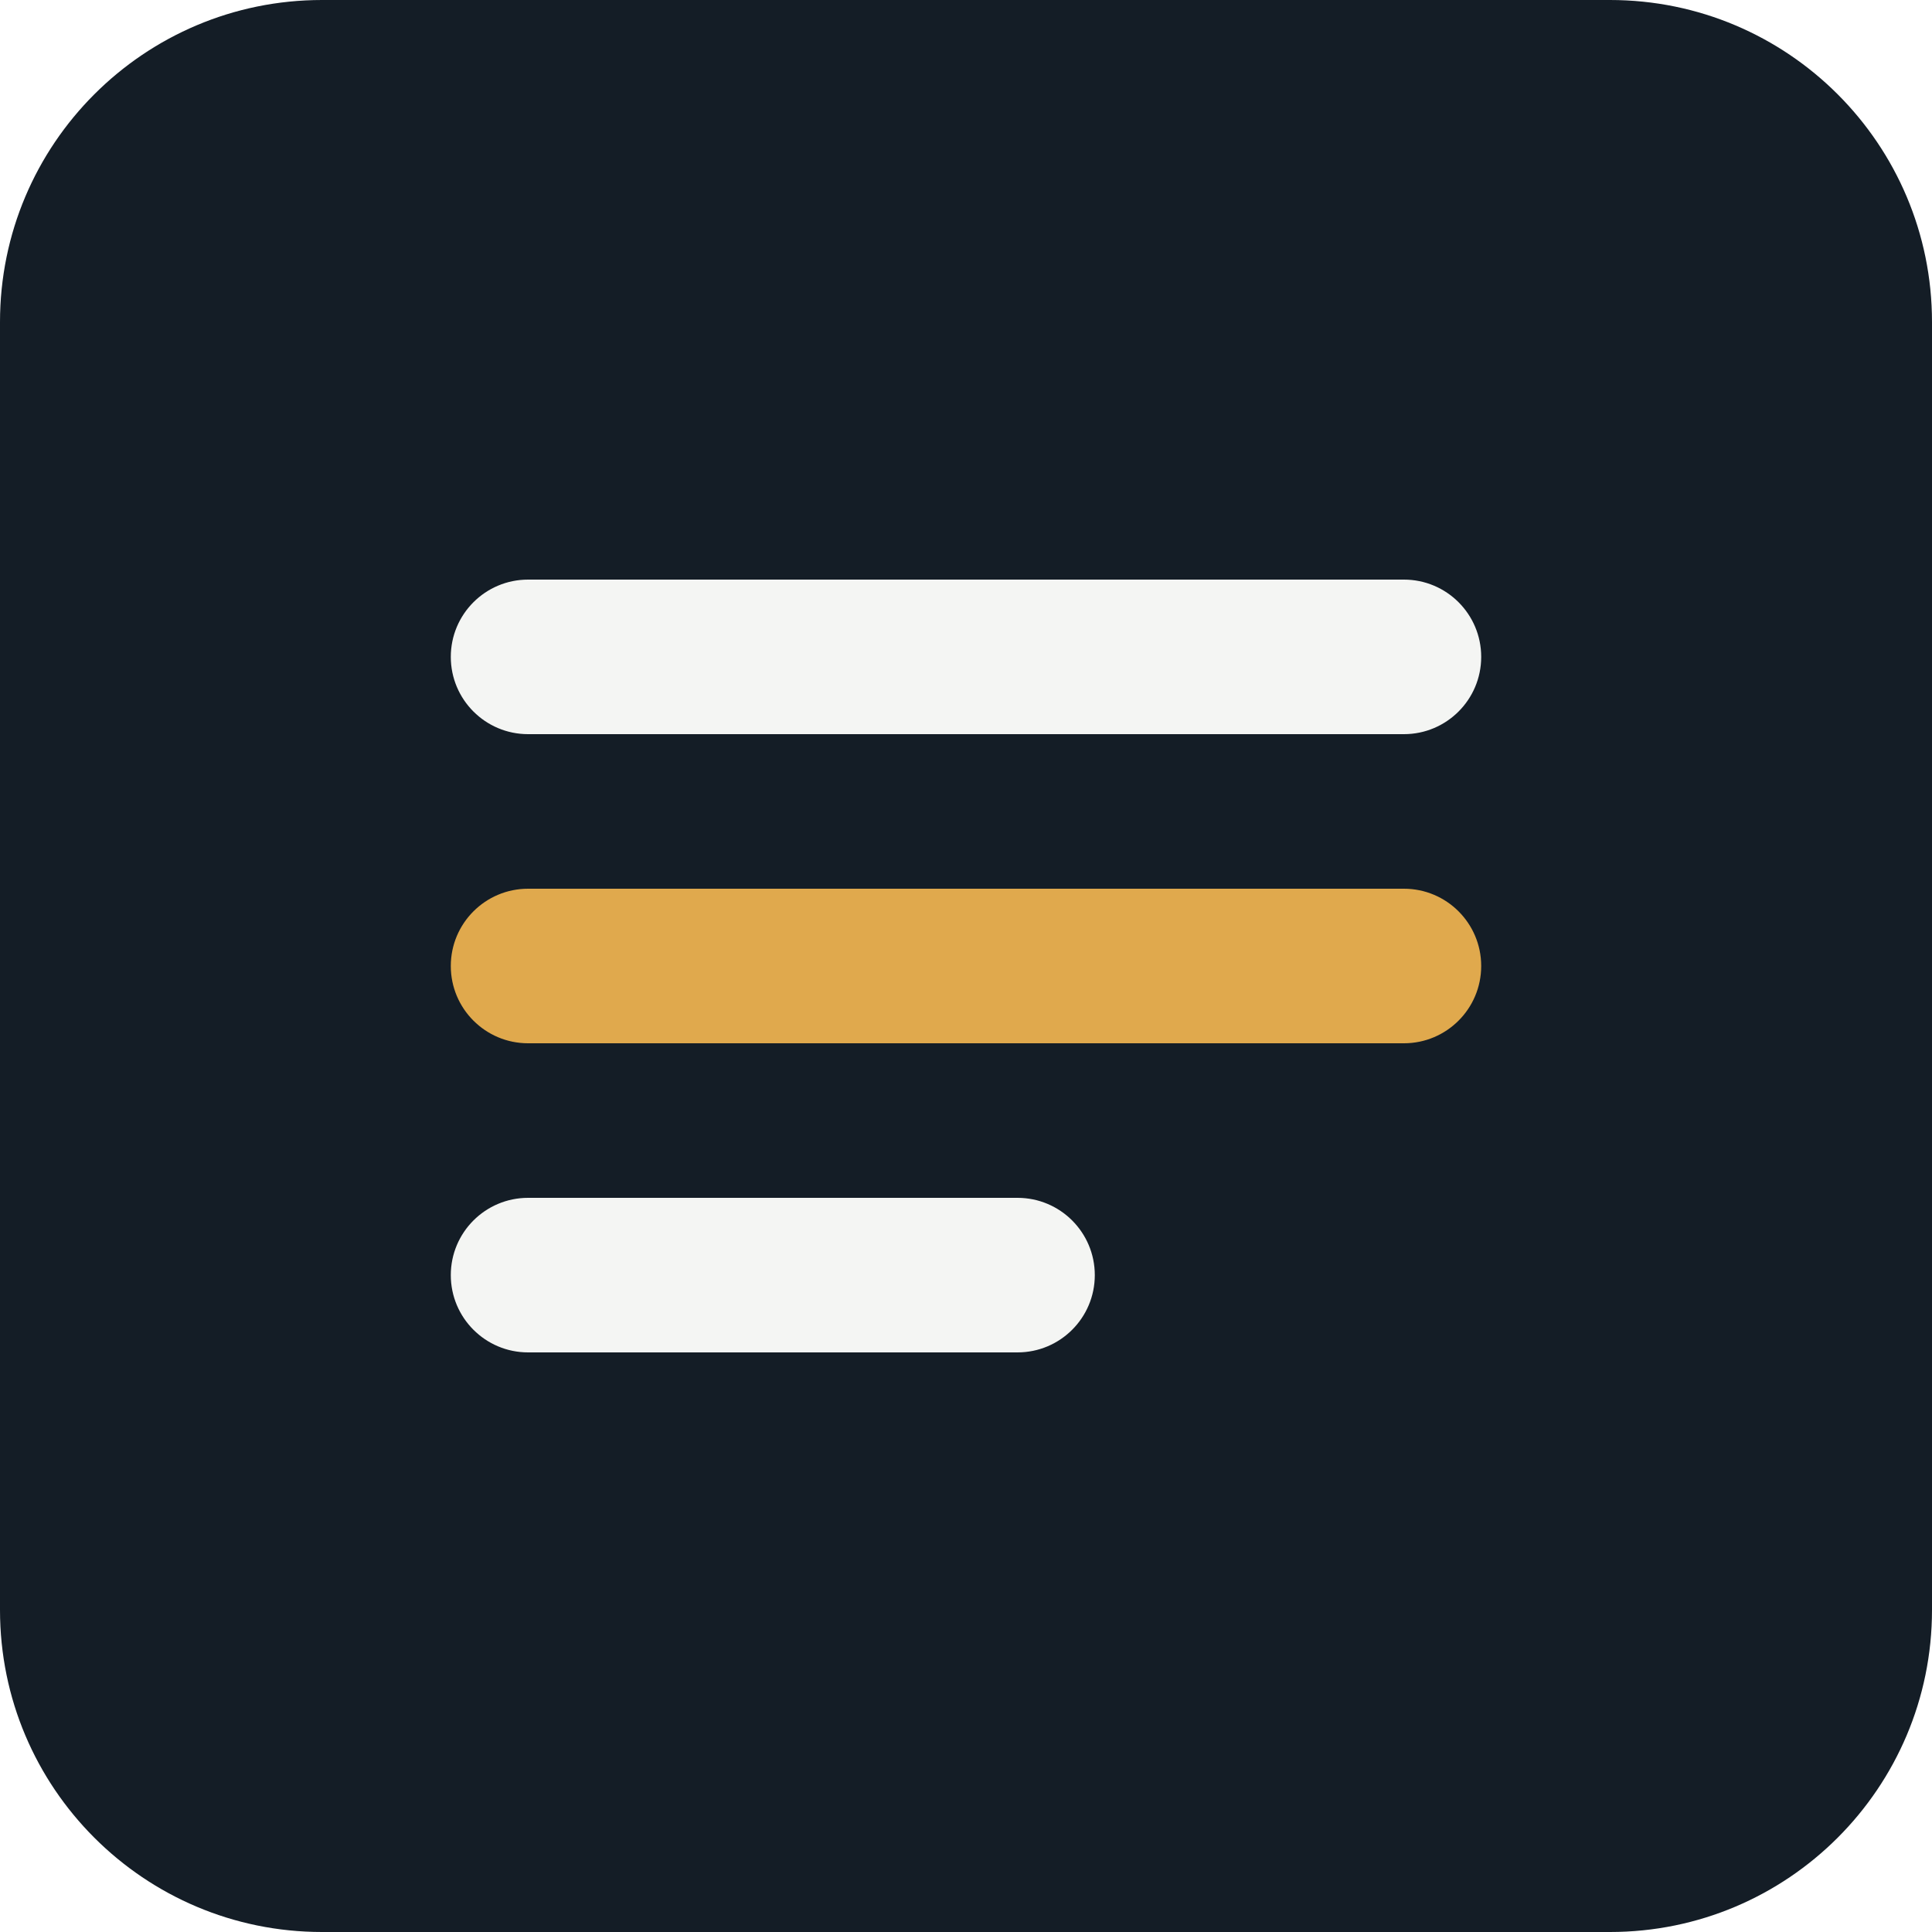
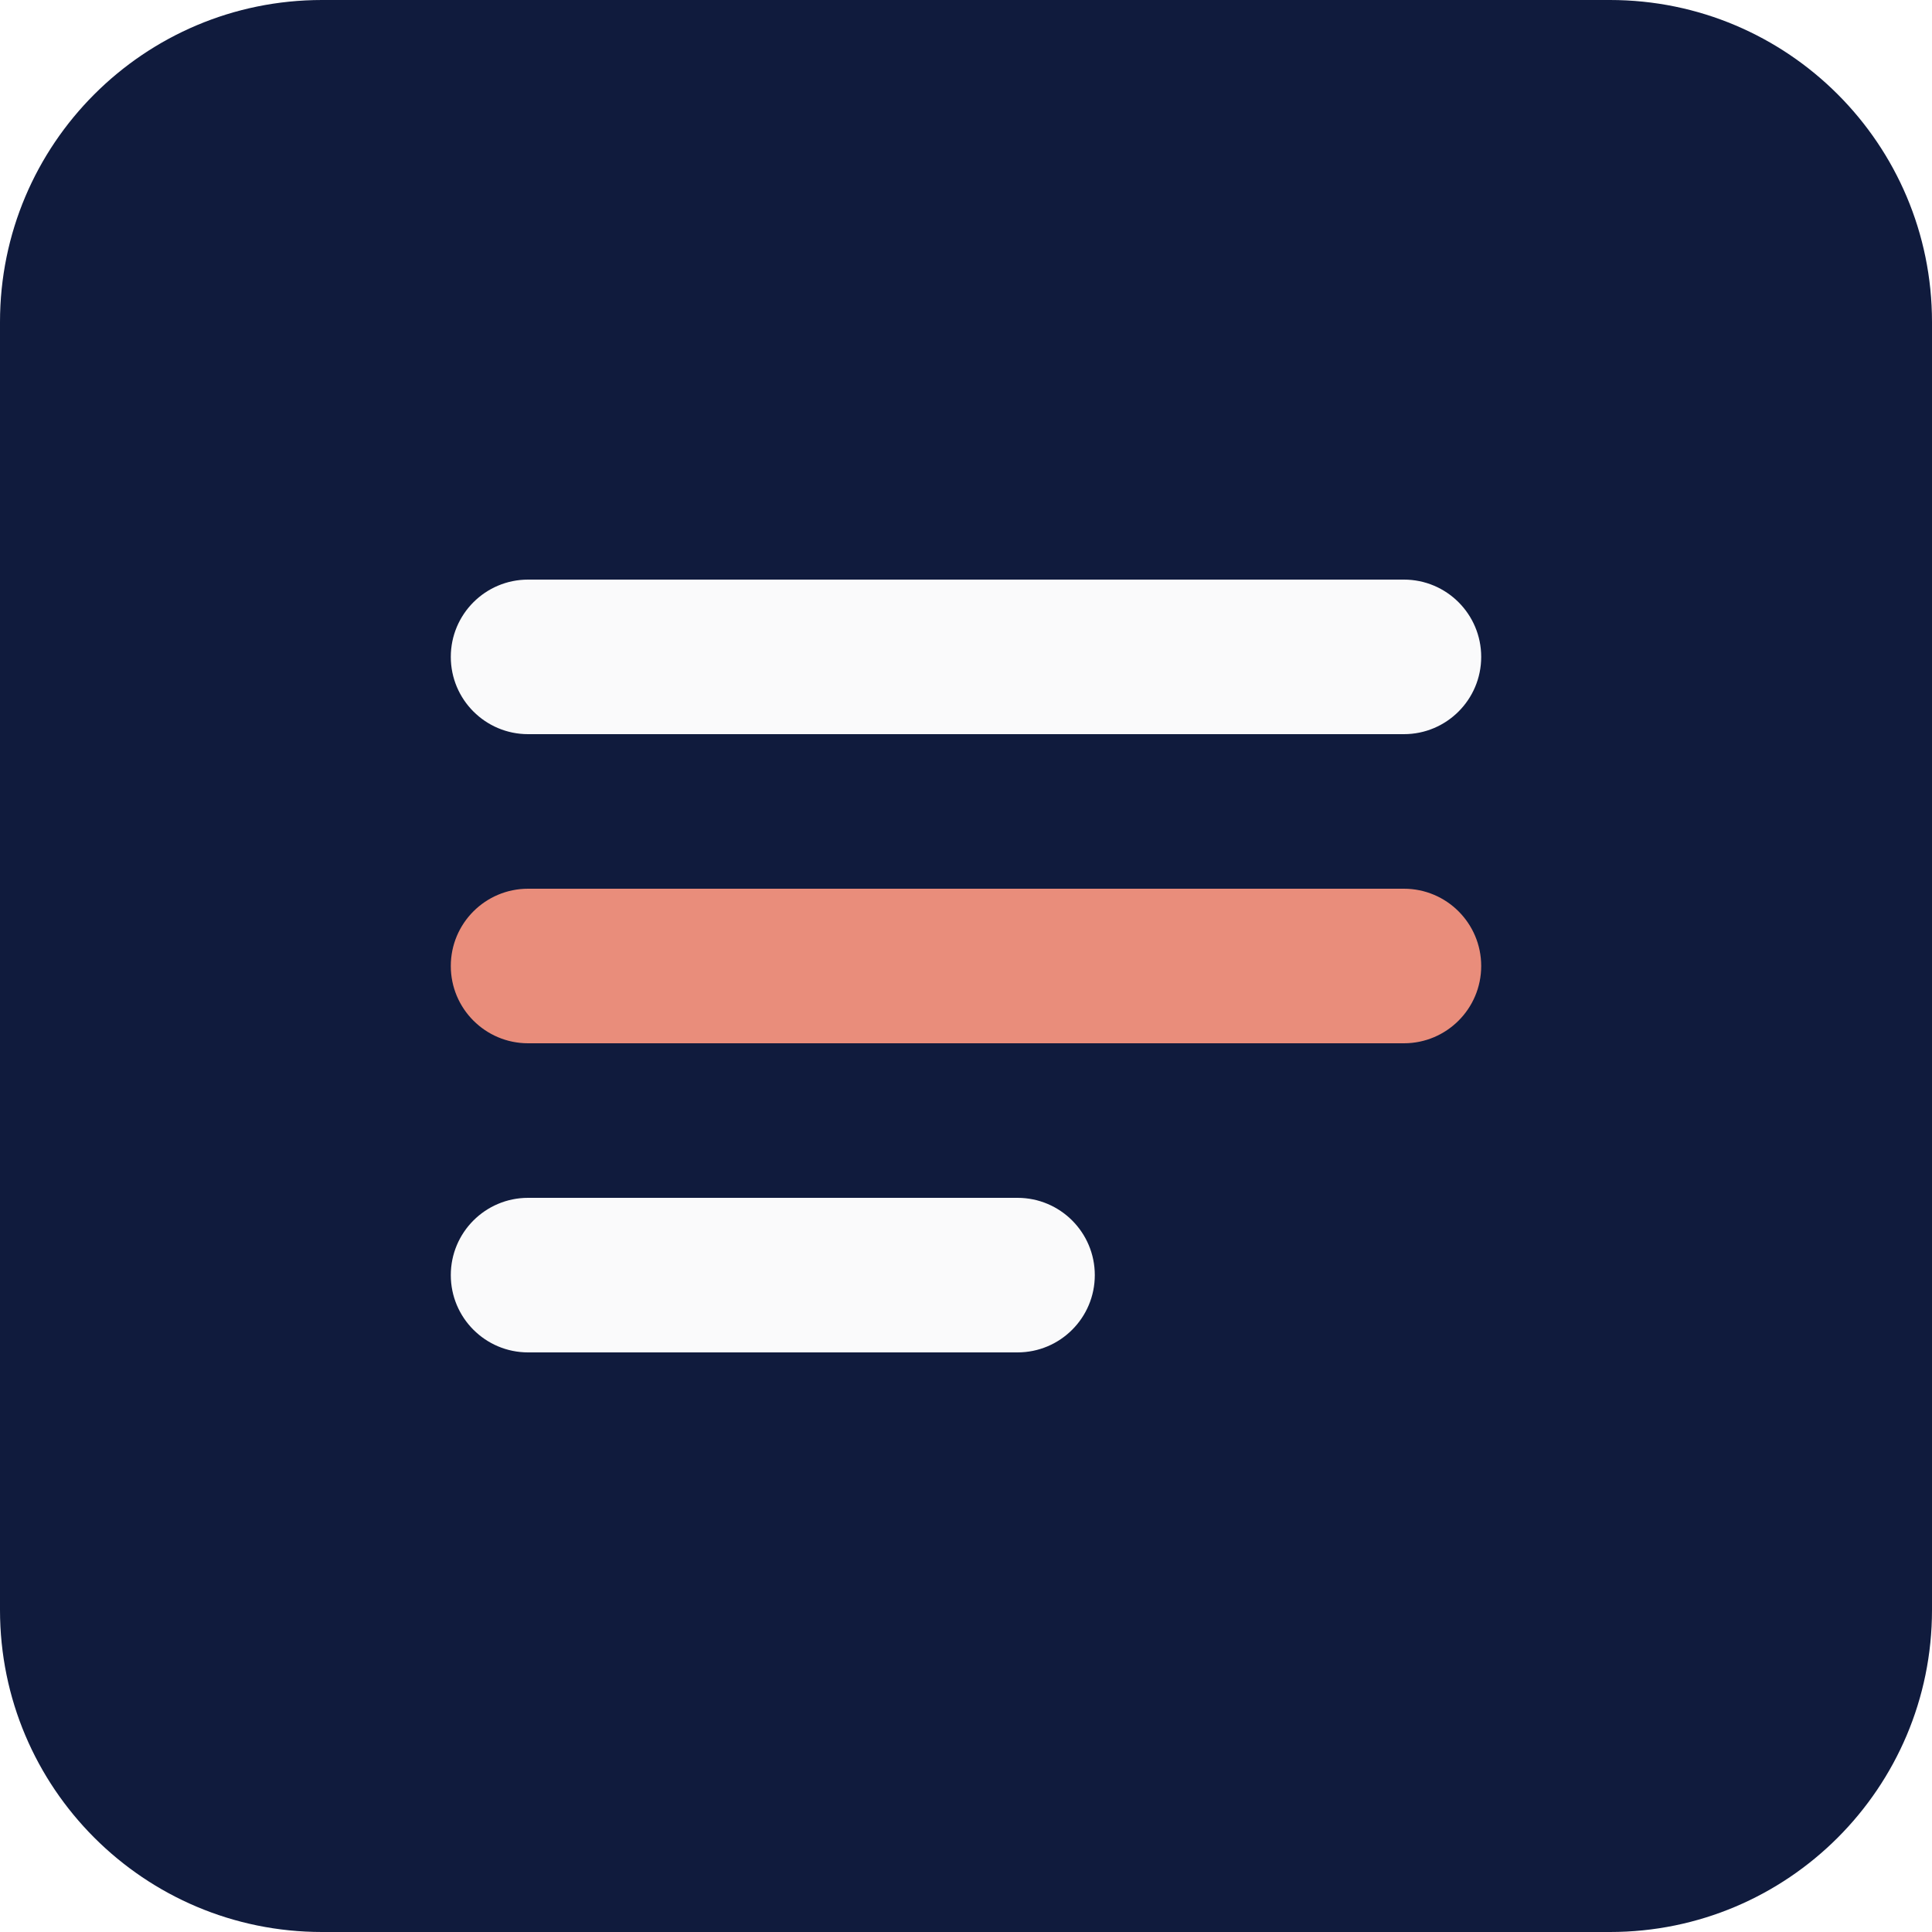
<svg xmlns="http://www.w3.org/2000/svg" viewBox="0 0 30 30" width="30" height="30">
-   <rect width="30" height="30" rx="5" fill="#141D26" />
-   <rect x="7" y="9" width="16" height="2.4" rx="1.2" fill="#F4F5F3" />
-   <rect x="7" y="13.8" width="16" height="2.4" rx="1.2" fill="#E0A94D" />
-   <rect x="7" y="18.6" width="10" height="2.4" rx="1.2" fill="#F4F5F3" />
+   <rect width="30" height="30" rx="5" fill="#101B3D" />
+   <rect x="7" y="9" width="16" height="2.4" rx="1.2" fill="#FAFAFB" />
+   <rect x="7" y="13.8" width="16" height="2.4" rx="1.2" fill="#E98D7B" />
+   <rect x="7" y="18.6" width="10" height="2.4" rx="1.2" fill="#FAFAFB" />
</svg>
